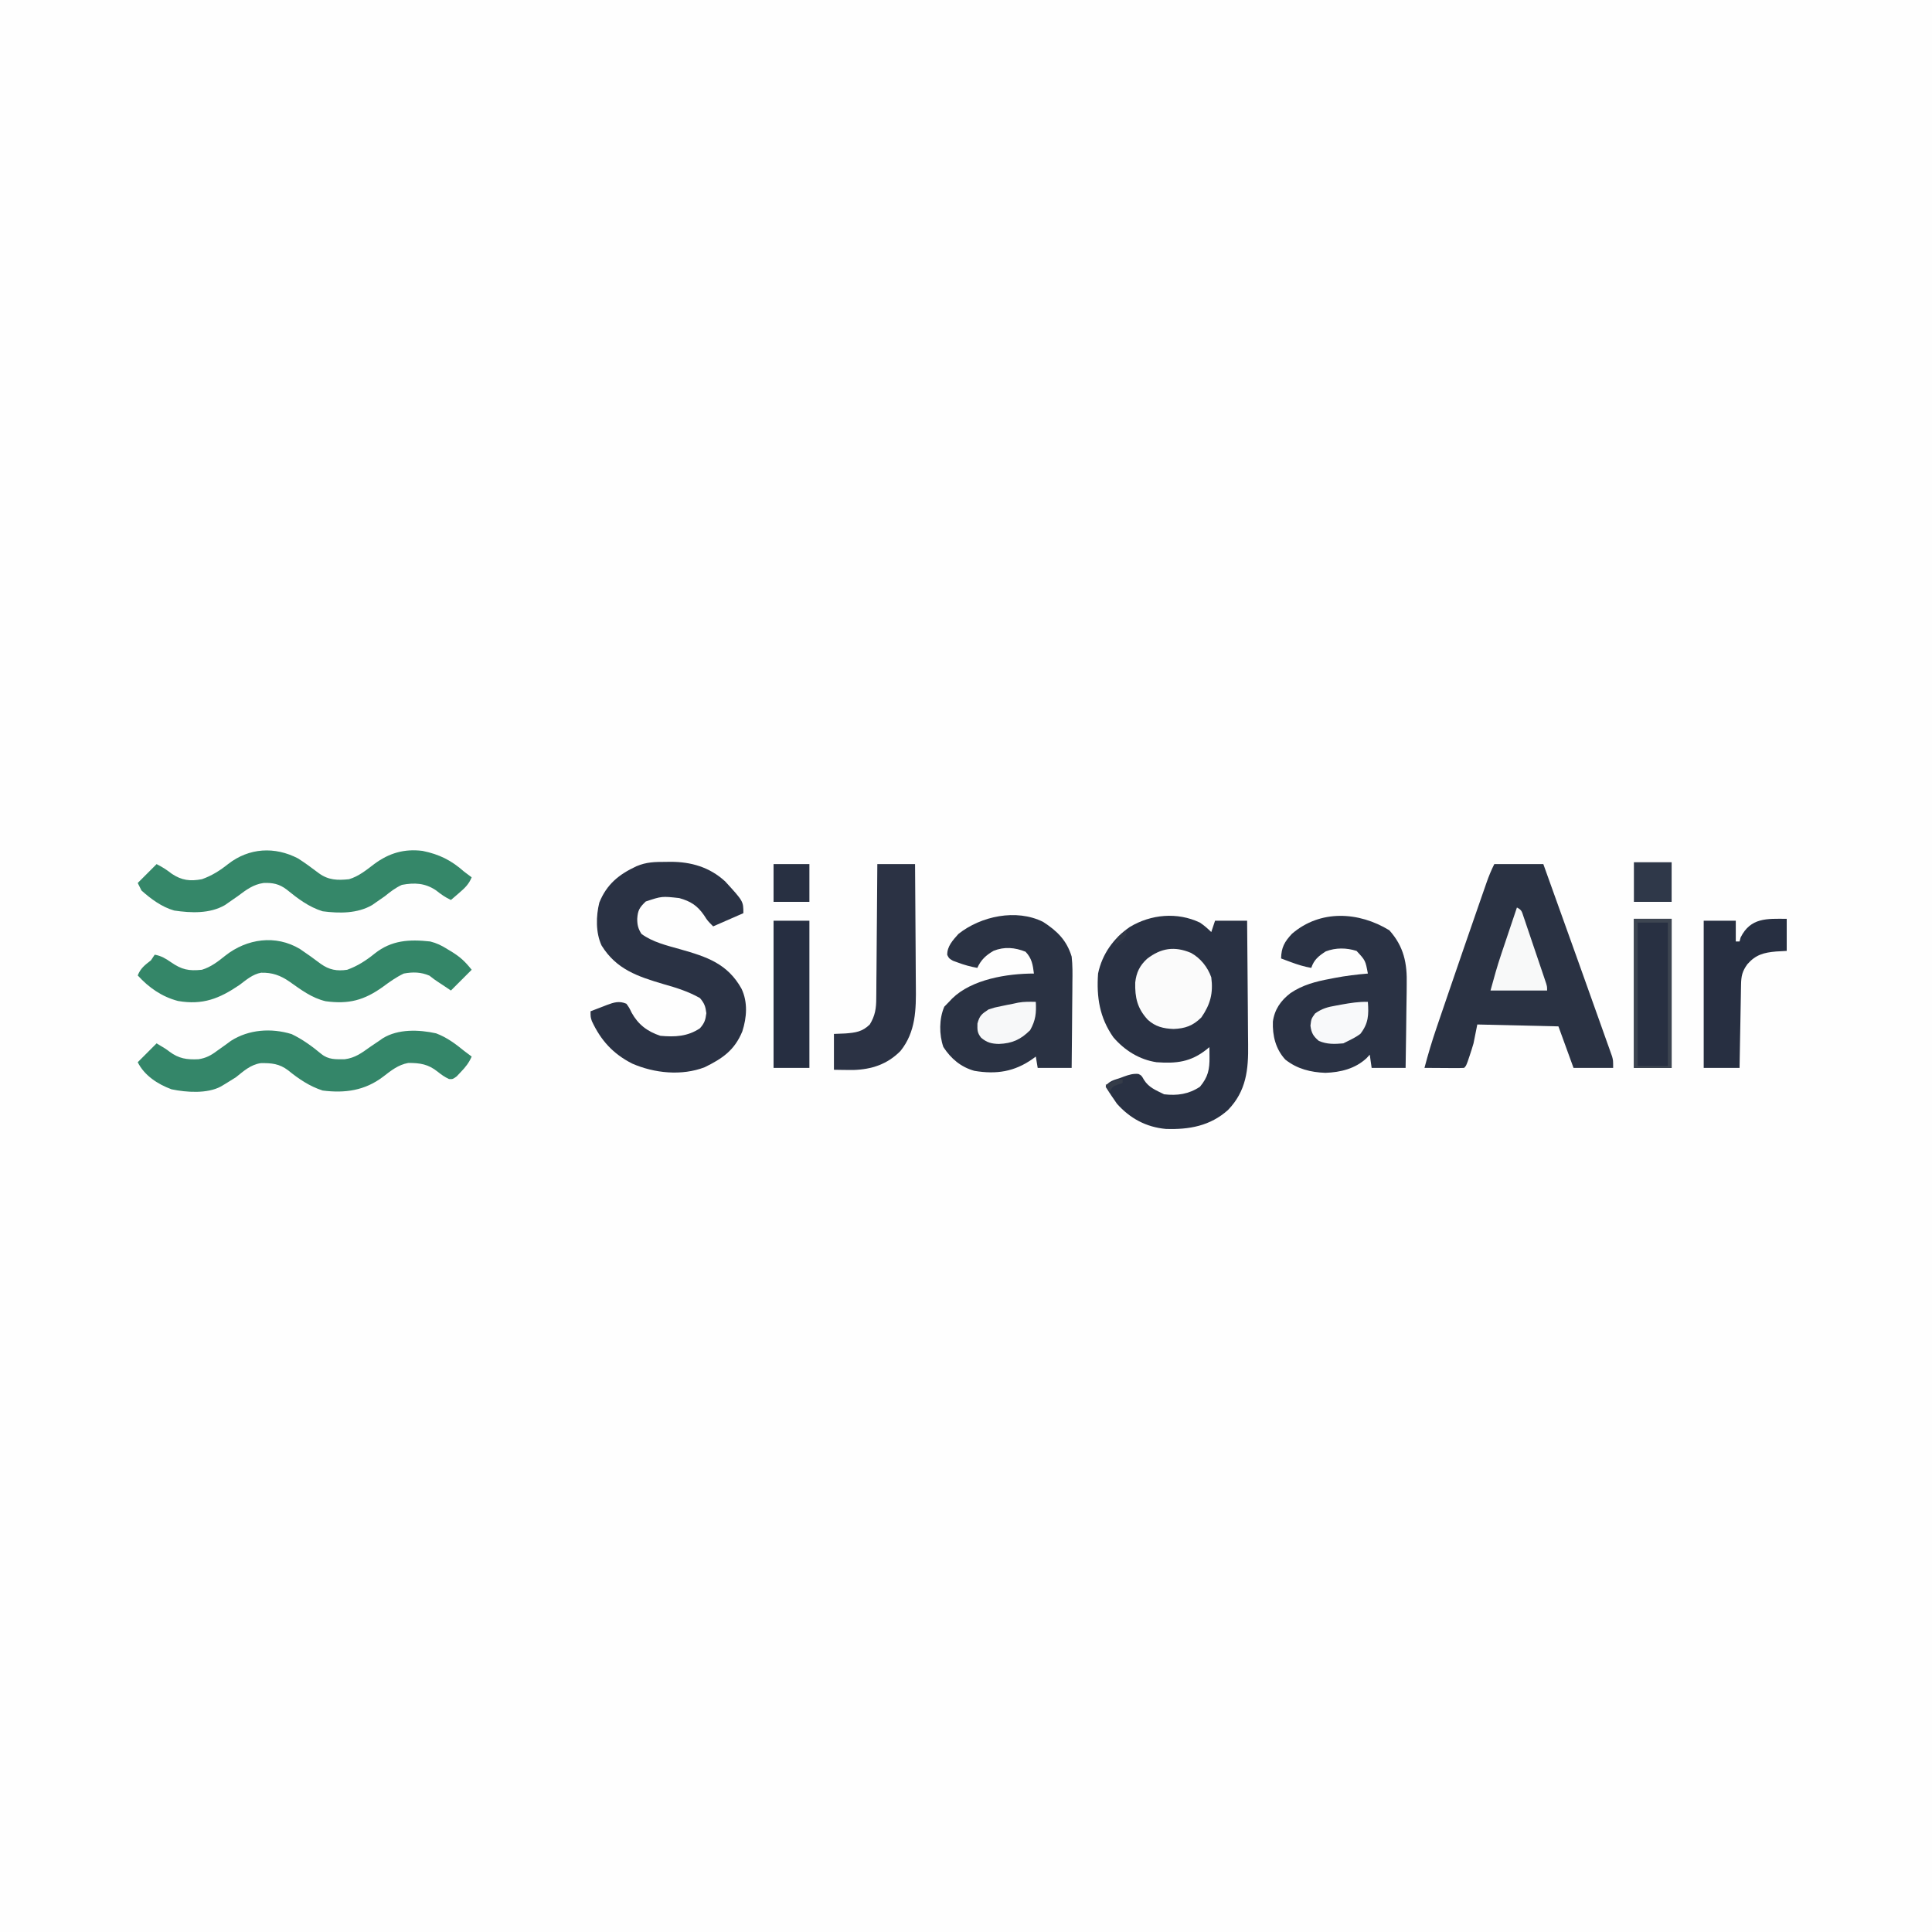
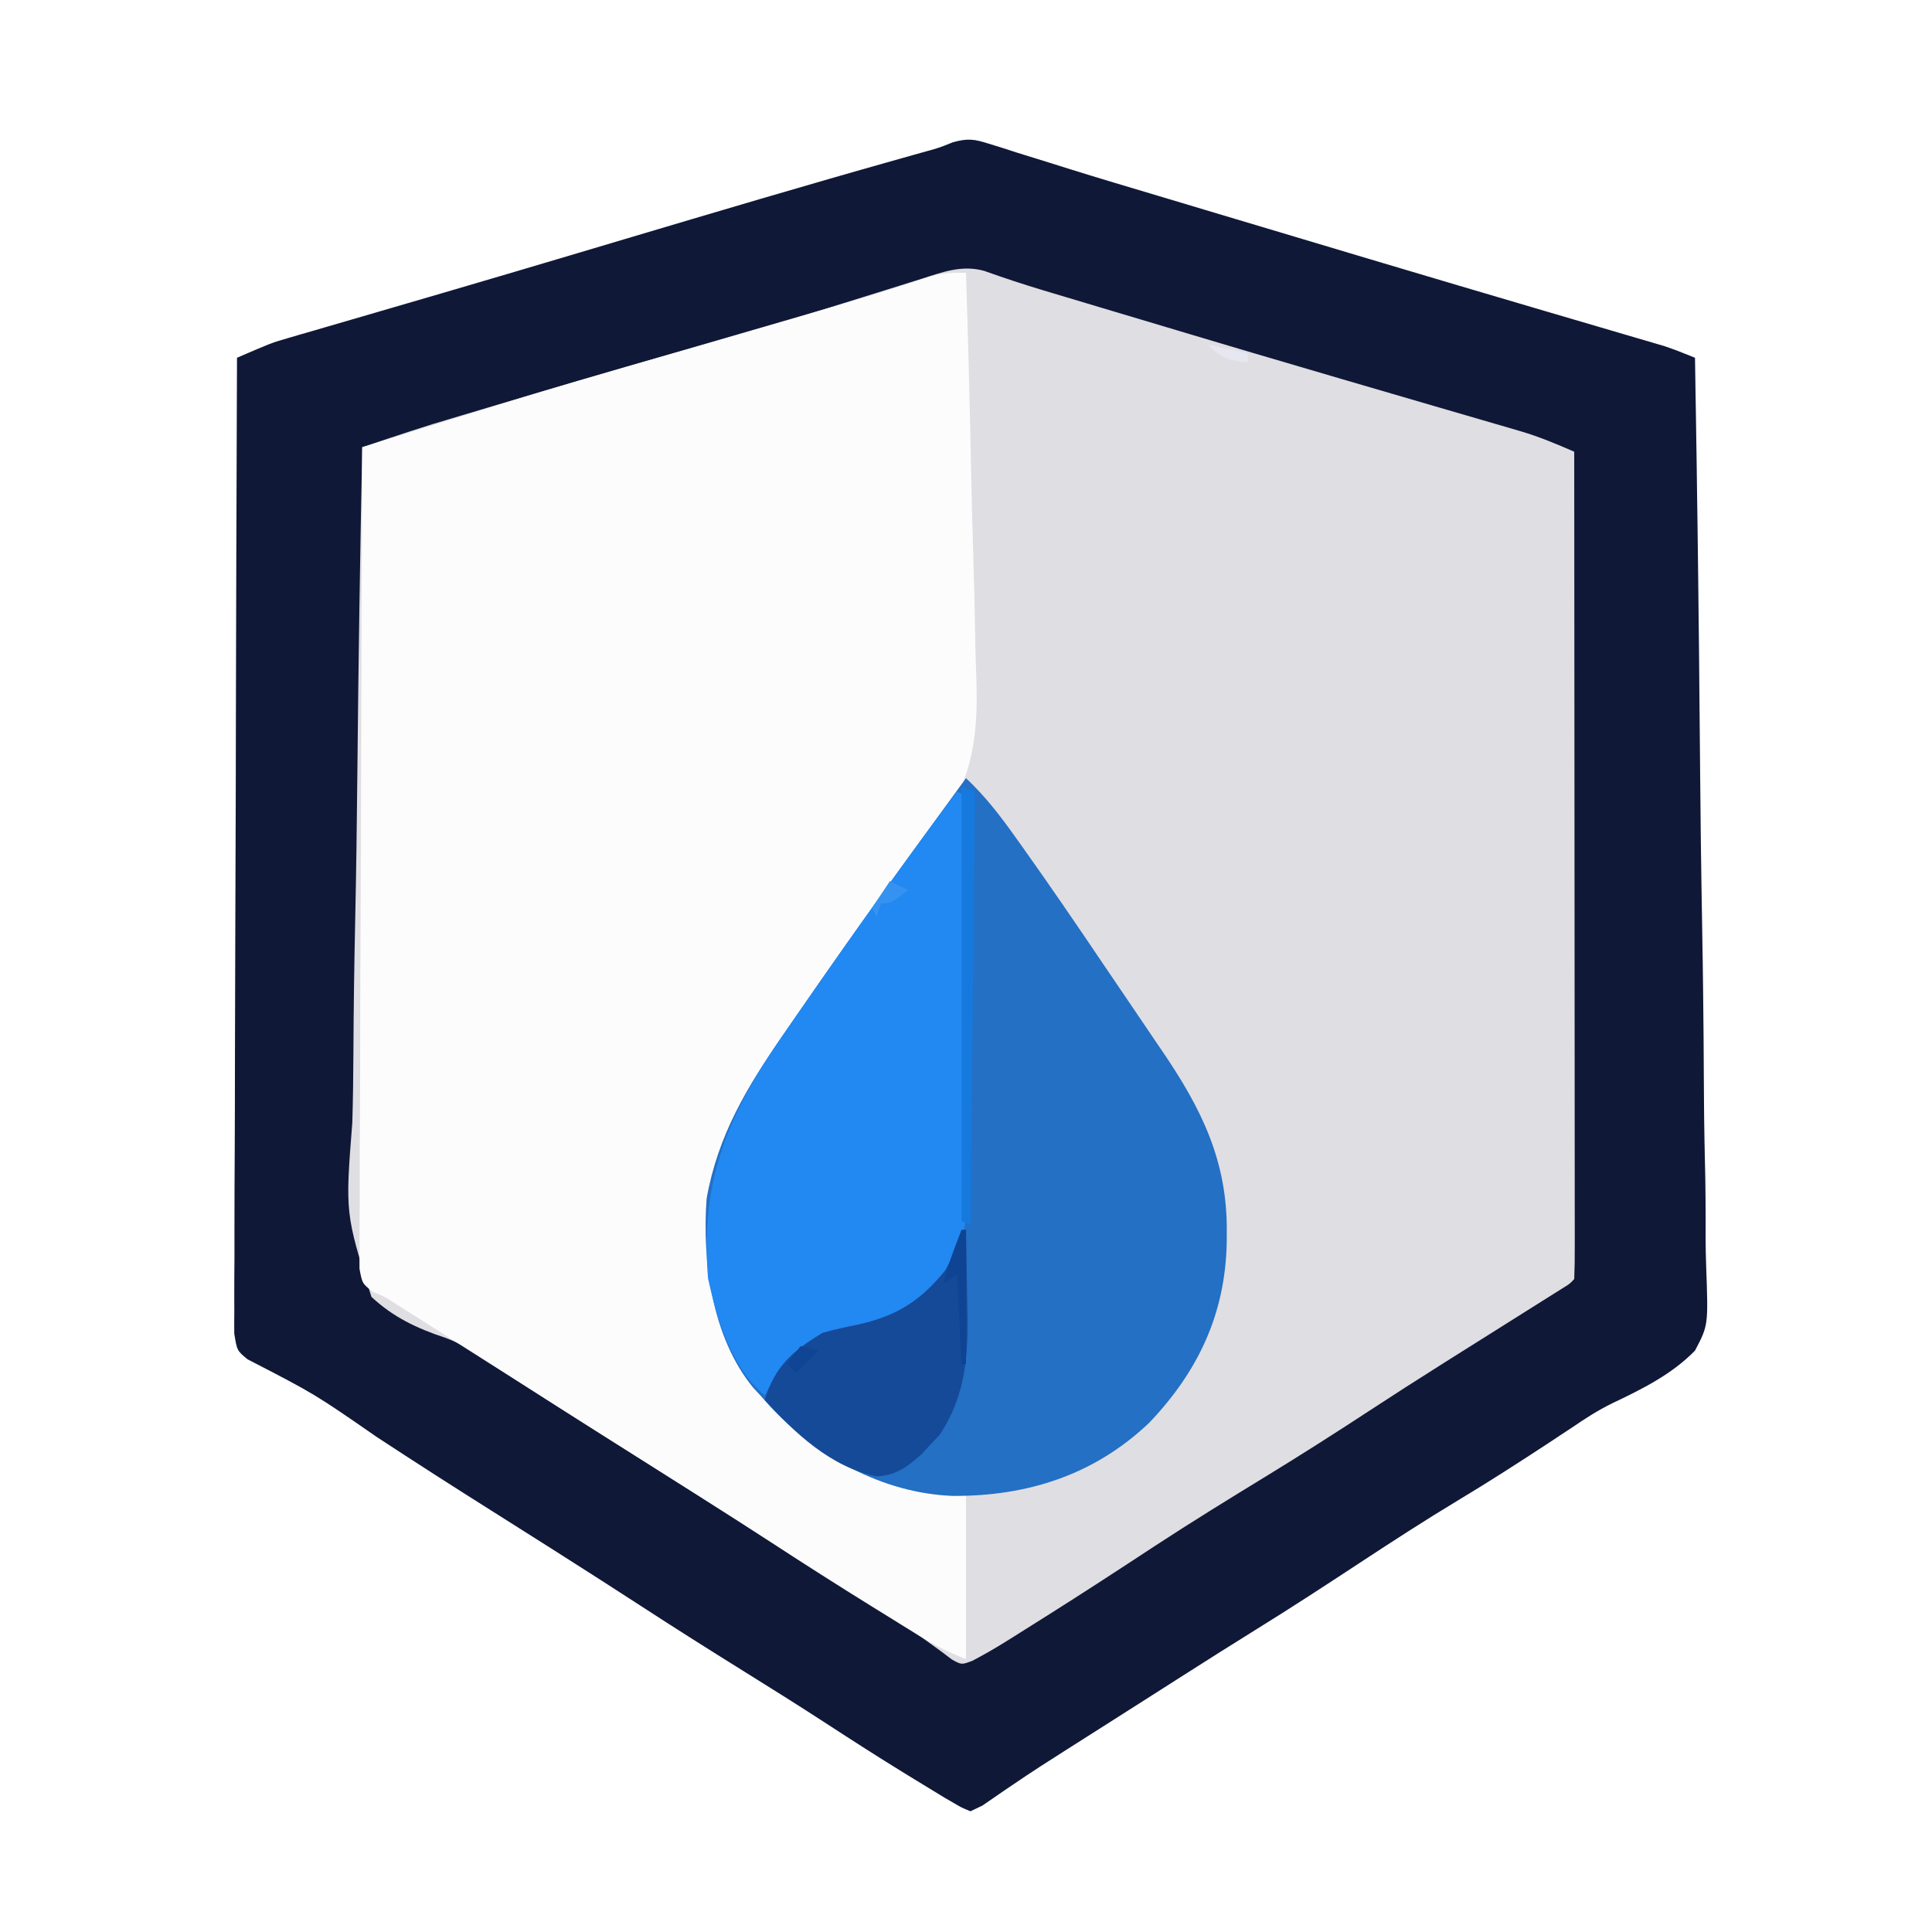
- <svg xmlns="http://www.w3.org/2000/svg" version="1.1" width="1024" height="1024">
-   <path d="M0 0 C337.92 0 675.84 0 1024 0 C1024 337.92 1024 675.84 1024 1024 C686.08 1024 348.16 1024 0 1024 C0 686.08 0 348.16 0 0 Z " fill="#FEFEFE" transform="translate(0,0)" />
-   <path d="M0 0 C2.257 1.526 4.037 3.088 6 5 C6.66 3.02 7.32 1.04 8 -1 C13.61 -1 19.22 -1 25 -1 C25.113 9.484 25.205 19.968 25.259 30.453 C25.285 35.322 25.32 40.191 25.377 45.061 C25.432 49.768 25.461 54.475 25.474 59.183 C25.484 60.97 25.501 62.758 25.529 64.545 C25.723 77.849 24.605 89.231 14.871 99.32 C5.448 107.78 -5.732 109.783 -18.117 109.355 C-28.5 108.405 -37.088 103.776 -44 96 C-46.088 93.054 -48.067 90.049 -50 87 C-48.429 83.859 -45.332 83.422 -42.188 82.312 C-41.558 82.075 -40.928 81.837 -40.279 81.592 C-37.628 80.643 -35.461 79.959 -32.633 80.211 C-31 81 -31 81 -29.688 83.312 C-27.068 87.484 -23.354 88.823 -19 91 C-12 91.807 -5.931 90.946 0 87 C4.303 81.836 5.141 77.811 5.062 71.25 C5.053 70.265 5.044 69.28 5.035 68.266 C5.024 67.518 5.012 66.77 5 66 C4.504 66.41 4.007 66.82 3.496 67.242 C-4.882 73.887 -12.468 74.768 -23 74 C-32.087 72.66 -39.967 67.705 -45.922 60.758 C-53.223 50.313 -54.877 39.496 -54 27 C-51.855 16.703 -45.786 8.208 -37.141 2.285 C-25.972 -4.42 -12.009 -5.725 0 0 Z " fill="#293143" transform="translate(636,489)" />
-   <path d="M0 0 C8.58 0 17.16 0 26 0 C31.895 16.398 37.778 32.8 43.644 49.208 C44.542 51.72 45.441 54.233 46.34 56.745 C48.898 63.892 51.448 71.04 53.989 78.192 C54.787 80.437 55.587 82.68 56.39 84.923 C57.51 88.052 58.621 91.184 59.73 94.316 C60.064 95.243 60.397 96.17 60.741 97.125 C61.041 97.976 61.34 98.828 61.649 99.705 C61.912 100.443 62.174 101.18 62.445 101.939 C63 104 63 104 63 108 C56.07 108 49.14 108 42 108 C38.04 97.11 38.04 97.11 34 86 C19.81 85.67 5.62 85.34 -9 85 C-9.99 89.95 -9.99 89.95 -11 95 C-11.639 97.202 -12.319 99.393 -13.062 101.562 C-13.575 103.08 -13.575 103.08 -14.098 104.629 C-15 107 -15 107 -16 108 C-17.562 108.087 -19.127 108.107 -20.691 108.098 C-21.636 108.094 -22.58 108.091 -23.553 108.088 C-24.546 108.08 -25.539 108.071 -26.562 108.062 C-27.56 108.058 -28.557 108.053 -29.584 108.049 C-32.056 108.037 -34.528 108.02 -37 108 C-35.096 100.734 -32.952 93.604 -30.516 86.5 C-30.183 85.521 -29.85 84.542 -29.507 83.534 C-28.425 80.355 -27.338 77.177 -26.25 74 C-25.495 71.787 -24.739 69.574 -23.984 67.361 C-18.885 52.435 -13.742 37.523 -8.562 22.625 C-8.242 21.701 -7.922 20.777 -7.592 19.826 C-6.69 17.229 -5.785 14.634 -4.879 12.039 C-4.483 10.897 -4.483 10.897 -4.079 9.732 C-2.891 6.345 -1.61 3.22 0 0 Z " fill="#2A3243" transform="translate(792,458)" />
-   <path d="M0 0 C0.873 -0.012 1.747 -0.024 2.646 -0.037 C13.562 -0.062 23.443 2.798 31.652 10.336 C41.312 20.878 41.312 20.878 41.312 27.188 C36.032 29.497 30.753 31.808 25.312 34.188 C22.312 31.188 22.312 31.188 20.438 28.25 C16.854 23.086 13.304 20.861 7.312 19.188 C-1.906 18.165 -1.906 18.165 -10.438 21 C-13.665 24.138 -14.647 25.555 -14.938 30.125 C-14.962 33.338 -14.456 35.476 -12.688 38.188 C-6.705 42.573 0.803 44.326 7.838 46.312 C21.992 50.325 32.891 53.933 40.312 67.188 C43.736 74.345 43.145 82.474 40.75 89.875 C36.618 99.858 30.262 104.21 20.812 108.84 C8.645 113.525 -5.868 112.042 -17.637 106.898 C-27.785 101.72 -34.207 94.646 -39 84.375 C-39.688 82.188 -39.688 82.188 -39.688 79.188 C-37.463 78.318 -35.235 77.467 -33 76.625 C-32.061 76.255 -32.061 76.255 -31.104 75.877 C-27.294 74.461 -24.513 73.555 -20.688 75.188 C-19.203 77.262 -19.203 77.262 -17.938 79.875 C-14.42 86.253 -9.576 89.891 -2.688 92.188 C4.981 92.89 11.781 92.584 18.312 88.188 C20.733 85.401 21.232 83.828 21.688 80.188 C21.238 76.589 20.657 74.971 18.312 72.188 C12.129 68.686 5.876 66.736 -0.938 64.812 C-14.575 60.774 -25.98 57.034 -33.84 44.324 C-36.999 37.526 -36.819 28.707 -35.031 21.566 C-31.138 11.885 -24.643 6.64 -15.359 2.316 C-10.029 0.064 -5.704 0.004 0 0 Z " fill="#2A3244" transform="translate(352.6875,456.8125)" />
-   <path d="M0 0 C7.724 8.644 9.501 17.509 9.211 28.797 C9.202 30.067 9.194 31.338 9.185 32.647 C9.158 35.981 9.104 39.314 9.037 42.648 C8.975 46.067 8.948 49.487 8.918 52.906 C8.852 59.584 8.749 66.26 8.625 72.938 C2.685 72.938 -3.255 72.938 -9.375 72.938 C-9.87 69.472 -9.87 69.472 -10.375 65.938 C-10.925 66.541 -11.476 67.144 -12.043 67.766 C-18.062 73.371 -25.821 75.281 -33.875 75.562 C-41.704 75.273 -48.889 73.5 -55.121 68.551 C-60.285 62.958 -61.992 55.805 -61.719 48.391 C-60.814 41.937 -57.549 37.266 -52.434 33.342 C-46.048 28.985 -38.948 27.127 -31.438 25.75 C-30.608 25.586 -29.778 25.421 -28.924 25.252 C-23.099 24.134 -17.284 23.437 -11.375 22.938 C-12.674 15.986 -12.674 15.986 -17.375 10.938 C-22.83 9.23 -28.35 9.173 -33.688 11.188 C-37.504 13.673 -39.917 15.565 -41.375 19.938 C-45.157 19.281 -48.593 18.217 -52.188 16.875 C-53.163 16.513 -54.139 16.151 -55.145 15.777 C-55.881 15.5 -56.617 15.223 -57.375 14.938 C-57.254 9.136 -55.574 6.082 -51.613 1.867 C-36.574 -11.099 -16.182 -9.889 0 0 Z " fill="#2A3244" transform="translate(736.375,493.0625)" />
-   <path d="M0 0 C7.492 4.853 12.496 9.74 15.141 18.387 C15.663 22.991 15.608 27.543 15.531 32.172 C15.526 33.469 15.52 34.766 15.514 36.102 C15.499 39.52 15.46 42.937 15.415 46.355 C15.374 49.854 15.356 53.354 15.336 56.854 C15.293 63.698 15.223 70.542 15.141 77.387 C9.201 77.387 3.261 77.387 -2.859 77.387 C-3.189 75.407 -3.519 73.427 -3.859 71.387 C-4.416 71.797 -4.973 72.207 -5.547 72.629 C-15.176 79.428 -24.753 80.918 -36.414 78.957 C-43.597 76.944 -48.817 72.514 -52.859 66.324 C-55.157 59.718 -55.133 51.305 -52.359 44.949 C-51.122 43.681 -51.122 43.681 -49.859 42.387 C-49.038 41.515 -49.038 41.515 -48.199 40.625 C-37.779 30.418 -19.065 27.387 -4.859 27.387 C-5.442 22.684 -5.963 19.329 -9.297 15.824 C-14.922 13.554 -20.513 13.048 -26.242 15.34 C-30.275 17.691 -32.878 20.053 -34.859 24.387 C-38.426 23.752 -41.718 22.849 -45.109 21.574 C-45.981 21.258 -46.852 20.943 -47.75 20.617 C-49.859 19.387 -49.859 19.387 -50.797 17.52 C-50.93 12.979 -47.754 9.625 -44.859 6.387 C-32.988 -3.046 -14.207 -7.078 0 0 Z " fill="#2A3243" transform="translate(552.8594,488.6133)" />
-   <path d="M0 0 C3.806 2.444 7.427 5.126 11.031 7.855 C16.136 11.543 20.894 11.631 27 11 C32.156 9.455 36.146 6.158 40.375 2.938 C48.199 -2.858 56.276 -5.237 66 -4 C74.93 -2.17 81.219 0.999 88 7 C89.325 8.011 90.656 9.015 92 10 C90.497 13.668 88.363 15.689 85.375 18.25 C84.149 19.31 84.149 19.31 82.898 20.391 C82.272 20.922 81.645 21.453 81 22 C77.986 20.617 75.65 18.931 73.062 16.875 C67.294 13.017 61.734 12.744 55 14 C51.59 15.557 48.896 17.643 46 20 C44.451 21.102 42.888 22.186 41.312 23.25 C40.628 23.73 39.944 24.209 39.238 24.703 C31.379 29.257 21.811 29.145 13 28 C5.603 25.698 -0.106 21.303 -6.055 16.484 C-9.982 13.487 -13.486 12.8 -18.312 13 C-23.861 13.79 -27.602 16.711 -32 20 C-33.554 21.095 -35.117 22.179 -36.688 23.25 C-37.372 23.73 -38.056 24.209 -38.762 24.703 C-46.772 29.345 -56.718 28.933 -65.656 27.605 C-72.213 25.764 -77.968 21.481 -83 17 C-83.66 15.68 -84.32 14.36 -85 13 C-81.7 9.7 -78.4 6.4 -75 3 C-71.837 4.582 -69.672 6.009 -66.938 8.125 C-61.655 11.649 -57.202 12.165 -51 11 C-45.742 9.156 -41.395 6.398 -37.062 2.938 C-25.945 -5.702 -12.333 -6.417 0 0 Z " fill="#358769" transform="translate(158,455)" />
-   <path d="M0 0 C5.739 2.763 10.775 6.421 15.668 10.48 C19.538 13.63 23.338 13.349 28.18 13.309 C33.513 12.631 37.134 9.997 41.41 6.898 C43.01 5.809 44.615 4.726 46.223 3.648 C46.91 3.169 47.597 2.689 48.305 2.195 C56.419 -2.803 67.409 -2.423 76.531 -0.414 C82.188 1.704 86.769 5.098 91.41 8.898 C92.74 9.904 94.072 10.905 95.41 11.898 C93.944 15.247 92.074 17.591 89.535 20.211 C88.518 21.288 88.518 21.288 87.48 22.387 C85.41 23.898 85.41 23.898 83.406 23.816 C81.106 22.758 79.323 21.482 77.348 19.898 C72.396 15.945 68.077 15.266 61.809 15.281 C56.399 16.264 52.652 19.367 48.398 22.633 C38.766 29.936 28.215 31.411 16.41 29.898 C9.531 27.682 3.699 23.739 -1.871 19.195 C-6.553 15.663 -10.65 15.295 -16.434 15.387 C-21.902 16.273 -25.356 19.533 -29.59 22.898 C-31.383 24.054 -33.195 25.181 -35.027 26.273 C-35.83 26.756 -36.634 27.238 -37.461 27.734 C-44.657 31.669 -55.77 30.909 -63.684 29.25 C-71.032 26.529 -78.057 21.963 -81.59 14.898 C-78.29 11.598 -74.99 8.298 -71.59 4.898 C-66.59 7.898 -66.59 7.898 -64.773 9.285 C-59.789 12.999 -55.567 13.606 -49.406 13.312 C-45.471 12.734 -42.696 11.252 -39.59 8.898 C-37.926 7.706 -36.259 6.519 -34.59 5.336 C-33.806 4.757 -33.022 4.178 -32.215 3.582 C-22.7 -2.521 -10.767 -3.304 0 0 Z " fill="#348669" transform="translate(154.5898,548.1016)" />
-   <path d="M0 0 C3.751 2.505 7.39 5.148 10.996 7.855 C15.488 11.062 19.584 11.799 25 11 C30.516 9.022 35.095 6.048 39.625 2.375 C48.513 -4.683 57.917 -5.216 69 -4 C72.41 -3.153 75.05 -1.884 78 0 C78.79 0.471 79.58 0.941 80.395 1.426 C85.041 4.331 87.437 6.547 91 11 C87.37 14.63 83.74 18.26 80 22 C78.618 21.072 77.236 20.144 75.812 19.188 C74.565 18.37 74.565 18.37 73.293 17.535 C71 16 71 16 68.625 14.125 C64.082 12.178 59.836 12.109 55 13 C51.006 14.909 47.549 17.369 44 20 C34.054 27.141 25.926 29.342 13.602 27.676 C6.249 25.954 0.489 21.562 -5.582 17.277 C-10.425 13.938 -14.725 12.413 -20.617 12.559 C-25.148 13.398 -28.385 16.288 -32 19 C-42.706 26.304 -51.559 29.811 -64.68 27.535 C-73.228 25.285 -80.091 20.48 -86 14 C-84.498 10.176 -82.199 8.479 -79 6 C-78.34 5.01 -77.68 4.02 -77 3 C-73.542 3.632 -71.246 5.003 -68.375 7 C-62.672 10.941 -58.968 11.718 -52 11 C-47.16 9.52 -43.463 6.638 -39.562 3.5 C-28.175 -5.475 -12.905 -7.751 0 0 Z " fill="#348668" transform="translate(159,503)" />
-   <path d="M0 0 C6.6 0 13.2 0 20 0 C20.091 10.337 20.164 20.673 20.207 31.01 C20.228 35.811 20.256 40.611 20.302 45.412 C20.346 50.055 20.369 54.697 20.38 59.34 C20.387 61.101 20.401 62.863 20.423 64.625 C20.57 77.016 20.418 88.955 12.25 99.062 C5.294 106.083 -2.92 108.807 -12.684 109.117 C-16.123 109.124 -19.562 109.067 -23 109 C-23 102.73 -23 96.46 -23 90 C-19.968 89.876 -19.968 89.876 -16.875 89.75 C-11.523 89.325 -7.979 88.875 -4 85 C-1.154 80.351 -0.557 76.407 -0.568 71.067 C-0.557 70.295 -0.547 69.524 -0.537 68.729 C-0.507 66.197 -0.497 63.665 -0.488 61.133 C-0.471 59.37 -0.453 57.608 -0.434 55.845 C-0.386 51.219 -0.357 46.593 -0.33 41.967 C-0.301 37.241 -0.254 32.515 -0.209 27.789 C-0.123 18.526 -0.057 9.263 0 0 Z " fill="#2B3244" transform="translate(465,458)" />
-   <path d="M0 0 C0 5.61 0 11.22 0 17 C-2.784 17.155 -2.784 17.155 -5.625 17.312 C-12.122 17.877 -16.43 19.011 -20.812 24 C-23.565 27.774 -24.124 30.295 -24.205 34.839 C-24.225 35.819 -24.245 36.8 -24.266 37.811 C-24.291 39.395 -24.291 39.395 -24.316 41.012 C-24.337 42.095 -24.358 43.178 -24.379 44.295 C-24.445 47.759 -24.504 51.223 -24.562 54.688 C-24.606 57.035 -24.649 59.382 -24.693 61.729 C-24.8 67.486 -24.902 73.243 -25 79 C-31.27 79 -37.54 79 -44 79 C-44 53.26 -44 27.52 -44 1 C-38.39 1 -32.78 1 -27 1 C-27 4.63 -27 8.26 -27 12 C-26.34 12 -25.68 12 -25 12 C-24.814 11.299 -24.629 10.598 -24.438 9.875 C-19.153 -0.695 -10.548 -0.096 0 0 Z " fill="#272F41" transform="translate(947,487)" />
-   <path d="M0 0 C6.6 0 13.2 0 20 0 C20 26.07 20 52.14 20 79 C13.4 79 6.8 79 0 79 C0 52.93 0 26.86 0 0 Z " fill="#283042" transform="translate(866,487)" />
-   <path d="M0 0 C6.27 0 12.54 0 19 0 C19 25.74 19 51.48 19 78 C12.73 78 6.46 78 0 78 C0 52.26 0 26.52 0 0 Z " fill="#262E41" transform="translate(410,488)" />
-   <path d="M0 0 C5.048 2.703 8.94 7.587 10.816 12.973 C11.922 21.299 10.357 27.303 5.566 34.223 C1.148 38.641 -3.028 40.123 -9.184 40.348 C-14.537 40.145 -18.808 39.146 -22.875 35.426 C-28.375 29.436 -29.685 23.754 -29.488 15.719 C-28.905 10.461 -27.139 6.774 -23.242 3.184 C-15.861 -2.552 -8.671 -3.648 0 0 Z " fill="#FBFBFB" transform="translate(631.1836,505.0273)" />
-   <path d="M0 0 C2.585 1.293 2.599 2.153 3.512 4.845 C3.932 6.067 3.932 6.067 4.361 7.313 C4.657 8.198 4.953 9.084 5.258 9.996 C5.566 10.9 5.874 11.804 6.191 12.735 C6.842 14.65 7.489 16.566 8.132 18.483 C9.121 21.424 10.12 24.362 11.121 27.299 C11.751 29.156 12.38 31.013 13.008 32.871 C13.308 33.754 13.608 34.638 13.917 35.548 C14.191 36.365 14.464 37.183 14.747 38.025 C14.989 38.746 15.232 39.467 15.482 40.21 C16 42 16 42 16 44 C6.1 44 -3.8 44 -14 44 C-12.222 37.479 -10.461 31.088 -8.301 24.707 C-8.061 23.99 -7.821 23.273 -7.574 22.535 C-6.823 20.293 -6.068 18.053 -5.312 15.812 C-4.796 14.273 -4.28 12.733 -3.764 11.193 C-2.512 7.461 -1.257 3.73 0 0 Z " fill="#F8F9F9" transform="translate(804,481)" />
-   <path d="M0 0 C0.307 5.841 -0.038 9.767 -3 15 C-8.024 20.024 -12.541 22.033 -19.562 22.312 C-23.472 22.214 -25.941 21.596 -29 19 C-31.086 16.345 -30.999 14.932 -30.938 11.5 C-29.791 7.219 -28.64 6.412 -25 4 C-21.844 2.988 -21.844 2.988 -18.5 2.312 C-17.397 2.082 -16.293 1.851 -15.156 1.613 C-14.115 1.411 -13.073 1.209 -12 1 C-11.12 0.809 -10.239 0.618 -9.332 0.422 C-6.206 -0.144 -3.168 -0.062 0 0 Z " fill="#F7F8F9" transform="translate(549,531)" />
-   <path d="M0 0 C0.501 6.915 0.342 11.434 -4 17 C-6.272 18.659 -8.441 19.768 -11 21 C-11.66 21.33 -12.32 21.66 -13 22 C-17.621 22.425 -21.713 22.563 -26 20.688 C-28.972 18.18 -29.936 16.494 -30.438 12.625 C-30 9 -30 9 -28 6.188 C-24.427 3.582 -21.267 2.721 -17 2 C-16.007 1.816 -15.015 1.631 -13.992 1.441 C-9.274 0.601 -4.804 -0.123 0 0 Z " fill="#F8F9FA" transform="translate(725,531)" />
-   <path d="M0 0 C6.6 0 13.2 0 20 0 C20 6.93 20 13.86 20 21 C13.4 21 6.8 21 0 21 C0 14.07 0 7.14 0 0 Z " fill="#2F3849" transform="translate(866,457)" />
-   <path d="M0 0 C6.27 0 12.54 0 19 0 C19 6.6 19 13.2 19 20 C12.73 20 6.46 20 0 20 C0 13.4 0 6.8 0 0 Z " fill="#283042" transform="translate(410,458)" />
-   <path d="M0 0 C6.6 0 13.2 0 20 0 C20 26.07 20 52.14 20 79 C13.4 79 6.8 79 0 79 C0 52.93 0 26.86 0 0 Z M2 2 C2 27.08 2 52.16 2 78 C7.28 78 12.56 78 18 78 C18 52.92 18 27.84 18 2 C12.72 2 7.44 2 2 2 Z " fill="#3D4551" transform="translate(866,487)" />
-   <path d="M0 0 C0 0.66 0 1.32 0 2 C-0.784 2.268 -1.567 2.536 -2.375 2.812 C-5.281 3.848 -5.281 3.848 -7 7 C-7.66 5.68 -8.32 4.36 -9 3 C-2.25 0 -2.25 0 0 0 Z " fill="#353C49" transform="translate(595,572)" />
-   <path d="M0 0 C0 3 0 3 -1.312 4.387 C-2.875 5.591 -4.438 6.796 -6 8 C-5.651 4.745 -4.979 3.981 -2.438 1.75 C-1.633 1.173 -0.829 0.595 0 0 Z " fill="#313846" transform="translate(597,493)" />
+ <svg xmlns="http://www.w3.org/2000/svg" version="1.1" width="432" height="432">
+   <path d="M0 0 C1.486 0.458 1.486 0.458 3.003 0.924 C4.087 1.277 5.172 1.629 6.289 1.992 C8.739 2.753 11.19 3.514 13.641 4.273 C14.985 4.696 16.329 5.12 17.673 5.543 C24.485 7.68 31.331 9.705 38.171 11.747 C41.571 12.763 44.969 13.784 48.367 14.805 C60.628 18.487 72.895 22.149 85.164 25.805 C86.135 26.094 87.106 26.383 88.106 26.682 C99.232 29.997 110.362 33.298 121.5 36.574 C123.028 37.024 123.028 37.024 124.586 37.483 C129.463 38.919 134.341 40.352 139.22 41.781 C140.964 42.294 142.709 42.807 144.453 43.32 C145.24 43.55 146.028 43.779 146.839 44.016 C147.57 44.231 148.3 44.447 149.053 44.669 C149.682 44.853 150.311 45.037 150.959 45.227 C153.323 46.001 155.608 46.936 157.914 47.867 C158.405 76.587 158.775 105.306 159.002 134.029 C159.11 147.367 159.258 160.702 159.498 174.038 C159.708 185.665 159.843 197.29 159.89 208.919 C159.917 215.075 159.981 221.225 160.134 227.379 C160.278 233.18 160.321 238.973 160.289 244.776 C160.295 246.898 160.337 249.02 160.417 251.14 C160.891 264.209 160.891 264.209 157.914 269.867 C152.69 275.216 146.049 278.484 139.366 281.664 C136.2 283.218 133.376 285.045 130.465 287.031 C129.588 287.609 128.711 288.187 127.807 288.783 C126.956 289.347 126.104 289.911 125.227 290.492 C118.584 294.859 111.913 299.144 105.102 303.242 C97.545 307.792 90.158 312.585 82.789 317.43 C75.178 322.433 67.557 327.404 59.814 332.2 C54.279 335.63 48.781 339.118 43.289 342.617 C41.901 343.502 41.901 343.502 40.485 344.404 C38.589 345.613 36.692 346.822 34.796 348.031 C31.902 349.875 29.006 351.717 26.109 353.559 C25.163 354.161 24.216 354.763 23.24 355.384 C21.376 356.569 19.51 357.752 17.643 358.933 C13.578 361.508 9.536 364.102 5.562 366.816 C4.916 367.252 4.27 367.688 3.604 368.137 C1.925 369.275 0.259 370.43 -1.406 371.586 C-2.291 372.009 -3.175 372.432 -4.086 372.867 C-6.02 372.086 -6.02 372.086 -8.086 370.867 C-8.692 370.517 -9.298 370.166 -9.923 369.805 C-12.041 368.516 -14.159 367.226 -16.273 365.93 C-17.074 365.44 -17.875 364.949 -18.701 364.444 C-24.615 360.809 -30.453 357.07 -36.266 353.276 C-42.489 349.225 -48.782 345.291 -55.086 341.367 C-62.674 336.641 -70.227 331.873 -77.719 326.998 C-83.445 323.274 -89.198 319.595 -94.961 315.93 C-95.896 315.335 -96.832 314.74 -97.796 314.126 C-102.159 311.354 -106.526 308.587 -110.902 305.836 C-119.602 300.365 -128.243 294.817 -136.836 289.18 C-150.762 279.534 -150.762 279.534 -165.733 271.808 C-168.086 269.867 -168.086 269.867 -168.701 266.031 C-168.722 264.38 -168.715 262.729 -168.687 261.078 C-168.691 260.169 -168.696 259.26 -168.7 258.324 C-168.708 255.264 -168.681 252.207 -168.654 249.148 C-168.652 246.96 -168.653 244.772 -168.656 242.585 C-168.657 236.635 -168.628 230.685 -168.593 224.735 C-168.562 218.521 -168.559 212.307 -168.553 206.093 C-168.539 195.659 -168.508 185.226 -168.463 174.792 C-168.417 164.045 -168.382 153.298 -168.361 142.551 C-168.359 141.889 -168.358 141.226 -168.357 140.544 C-168.35 137.221 -168.344 133.899 -168.338 130.576 C-168.285 103.006 -168.197 75.437 -168.086 47.867 C-160.422 44.554 -160.422 44.554 -156.625 43.451 C-155.809 43.212 -154.992 42.972 -154.151 42.725 C-153.275 42.473 -152.399 42.221 -151.496 41.961 C-150.074 41.545 -150.074 41.545 -148.624 41.122 C-146.557 40.518 -144.489 39.916 -142.42 39.316 C-136.714 37.661 -131.012 35.992 -125.309 34.324 C-124.093 33.969 -122.877 33.614 -121.624 33.248 C-112.311 30.526 -103.007 27.773 -93.707 25.004 C-93.021 24.8 -92.335 24.596 -91.629 24.385 C-88.163 23.353 -84.697 22.321 -81.232 21.289 C-61.118 15.299 -41.002 9.323 -20.801 3.632 C-19.572 3.285 -18.344 2.939 -17.078 2.582 C-16.051 2.294 -15.023 2.007 -13.964 1.711 C-11.028 0.893 -11.028 0.893 -8.029 -0.311 C-4.701 -1.24 -3.254 -1.037 0 0 Z " fill="#DFDEE2" transform="translate(221.0859,32.13281)" />
+   <path d="M0 0 C1.486 0.458 1.486 0.458 3.003 0.924 C4.087 1.277 5.172 1.629 6.289 1.992 C8.739 2.753 11.19 3.514 13.641 4.273 C14.985 4.696 16.329 5.12 17.673 5.543 C24.485 7.68 31.331 9.705 38.171 11.747 C41.571 12.763 44.969 13.784 48.367 14.805 C60.628 18.487 72.895 22.149 85.164 25.805 C86.135 26.094 87.106 26.383 88.106 26.682 C99.232 29.997 110.362 33.298 121.5 36.574 C123.028 37.024 123.028 37.024 124.586 37.483 C129.463 38.919 134.341 40.352 139.22 41.781 C140.964 42.294 142.709 42.807 144.453 43.32 C145.24 43.55 146.028 43.779 146.839 44.016 C147.57 44.231 148.3 44.447 149.053 44.669 C149.682 44.853 150.311 45.037 150.959 45.227 C153.323 46.001 155.608 46.936 157.914 47.867 C158.405 76.587 158.775 105.306 159.002 134.029 C159.11 147.367 159.258 160.702 159.498 174.038 C159.708 185.665 159.843 197.29 159.89 208.919 C159.917 215.075 159.981 221.225 160.134 227.379 C160.278 233.18 160.321 238.973 160.289 244.776 C160.295 246.898 160.337 249.02 160.417 251.14 C160.891 264.209 160.891 264.209 157.914 269.867 C152.69 275.216 146.049 278.484 139.366 281.664 C136.2 283.218 133.376 285.045 130.465 287.031 C129.588 287.609 128.711 288.187 127.807 288.783 C126.956 289.347 126.104 289.911 125.227 290.492 C118.584 294.859 111.913 299.144 105.102 303.242 C97.545 307.792 90.158 312.585 82.789 317.43 C75.178 322.433 67.557 327.404 59.814 332.2 C54.279 335.63 48.781 339.118 43.289 342.617 C41.901 343.502 41.901 343.502 40.485 344.404 C38.589 345.613 36.692 346.822 34.796 348.031 C31.902 349.875 29.006 351.717 26.109 353.559 C25.163 354.161 24.216 354.763 23.24 355.384 C21.376 356.569 19.51 357.752 17.643 358.933 C13.578 361.508 9.536 364.102 5.562 366.816 C4.916 367.252 4.27 367.688 3.604 368.137 C1.925 369.275 0.259 370.43 -1.406 371.586 C-2.291 372.009 -3.175 372.432 -4.086 372.867 C-6.02 372.086 -6.02 372.086 -8.086 370.867 C-8.692 370.517 -9.298 370.166 -9.923 369.805 C-12.041 368.516 -14.159 367.226 -16.273 365.93 C-17.074 365.44 -17.875 364.949 -18.701 364.444 C-24.615 360.809 -30.453 357.07 -36.266 353.276 C-42.489 349.225 -48.782 345.291 -55.086 341.367 C-62.674 336.641 -70.227 331.873 -77.719 326.998 C-83.445 323.274 -89.198 319.595 -94.961 315.93 C-95.896 315.335 -96.832 314.74 -97.796 314.126 C-102.159 311.354 -106.526 308.587 -110.902 305.836 C-119.602 300.365 -128.243 294.817 -136.836 289.18 C-150.762 279.534 -150.762 279.534 -165.733 271.808 C-168.086 269.867 -168.086 269.867 -168.701 266.031 C-168.722 264.38 -168.715 262.729 -168.687 261.078 C-168.691 260.169 -168.696 259.26 -168.7 258.324 C-168.708 255.264 -168.681 252.207 -168.654 249.148 C-168.652 246.96 -168.653 244.772 -168.656 242.585 C-168.657 236.635 -168.628 230.685 -168.593 224.735 C-168.562 218.521 -168.559 212.307 -168.553 206.093 C-168.539 195.659 -168.508 185.226 -168.463 174.792 C-168.417 164.045 -168.382 153.298 -168.361 142.551 C-168.359 141.889 -168.358 141.226 -168.357 140.544 C-168.35 137.221 -168.344 133.899 -168.338 130.576 C-168.285 103.006 -168.197 75.437 -168.086 47.867 C-160.422 44.554 -160.422 44.554 -156.625 43.451 C-155.809 43.212 -154.992 42.972 -154.151 42.725 C-153.275 42.473 -152.399 42.221 -151.496 41.961 C-150.074 41.545 -150.074 41.545 -148.624 41.122 C-146.557 40.518 -144.489 39.916 -142.42 39.316 C-136.714 37.661 -131.012 35.992 -125.309 34.324 C-124.093 33.969 -122.877 33.614 -121.624 33.248 C-112.311 30.526 -103.007 27.773 -93.707 25.004 C-93.021 24.8 -92.335 24.596 -91.629 24.385 C-88.163 23.353 -84.697 22.321 -81.232 21.289 C-61.118 15.299 -41.002 9.323 -20.801 3.632 C-19.572 3.285 -18.344 2.939 -17.078 2.582 C-16.051 2.294 -15.023 2.007 -13.964 1.711 C-11.028 0.893 -11.028 0.893 -8.029 -0.311 C-4.701 -1.24 -3.254 -1.037 0 0 Z M-15.023 30.211 C-15.808 30.456 -16.592 30.7 -17.4 30.952 C-19.085 31.479 -20.77 32.008 -22.455 32.538 C-26.892 33.936 -31.334 35.314 -35.777 36.691 C-36.664 36.966 -37.55 37.242 -38.463 37.525 C-45.956 39.843 -53.476 42.047 -61.023 44.18 C-62.146 44.497 -63.268 44.814 -64.424 45.141 C-66.603 45.756 -68.782 46.37 -70.961 46.983 C-84.632 50.85 -98.252 54.898 -111.863 58.965 C-113.77 59.535 -115.678 60.103 -117.585 60.672 C-118.777 61.029 -119.968 61.386 -121.195 61.754 C-122.237 62.065 -123.278 62.377 -124.351 62.698 C-127.687 63.742 -131.003 64.832 -134.319 65.94 C-135.399 66.301 -136.479 66.662 -137.592 67.033 C-138.415 67.308 -139.238 67.584 -140.086 67.867 C-140.577 92.023 -140.947 116.179 -141.174 140.339 C-141.282 151.558 -141.429 162.774 -141.67 173.991 C-141.88 183.773 -142.015 193.552 -142.062 203.335 C-142.089 208.513 -142.153 213.685 -142.306 218.861 C-143.902 239.15 -143.902 239.15 -138.035 257.841 C-133.183 262.389 -127.837 264.902 -121.576 266.977 C-118.045 268.239 -115.309 270.084 -112.234 272.215 C-111.272 272.833 -110.309 273.452 -109.317 274.089 C-108.374 274.696 -107.432 275.304 -106.461 275.93 C-104.341 277.291 -102.222 278.651 -100.102 280.012 C-99.084 280.665 -98.066 281.318 -97.018 281.991 C-90.483 286.173 -83.916 290.306 -77.351 294.44 C-65.651 301.81 -53.968 309.207 -42.307 316.638 C-37.805 319.505 -33.3 322.366 -28.785 325.211 C-27.94 325.743 -27.095 326.276 -26.225 326.824 C-24.655 327.812 -23.085 328.799 -21.514 329.785 C-20.799 330.235 -20.084 330.685 -19.348 331.148 C-18.651 331.583 -17.954 332.017 -17.236 332.465 C-15.699 333.467 -14.197 334.523 -12.721 335.613 C-11.941 336.182 -11.16 336.75 -10.355 337.336 C-9.657 337.866 -8.958 338.397 -8.238 338.943 C-6.073 340.135 -6.073 340.135 -3.627 339.21 C-1.071 337.86 1.395 336.454 3.844 334.918 C5.266 334.029 5.266 334.029 6.716 333.121 C8.237 332.16 8.237 332.16 9.789 331.18 C10.853 330.511 11.918 329.843 13.014 329.154 C21.11 324.052 29.122 318.827 37.118 313.57 C45.45 308.117 53.921 302.907 62.418 297.716 C69.954 293.101 77.396 288.364 84.788 283.521 C90.319 279.898 95.882 276.33 101.477 272.805 C102.244 272.321 103.011 271.838 103.802 271.34 C106.172 269.848 108.543 268.357 110.914 266.867 C114.457 264.64 117.998 262.41 121.539 260.18 C122.363 259.662 123.188 259.144 124.037 258.611 C124.793 258.135 125.549 257.659 126.328 257.168 C126.998 256.747 127.668 256.326 128.358 255.892 C129.891 254.957 129.891 254.957 130.914 253.867 C131.012 251.477 131.044 249.115 131.034 246.724 C131.035 245.967 131.036 245.211 131.037 244.432 C131.039 241.878 131.033 239.325 131.028 236.771 C131.027 234.948 131.027 233.126 131.028 231.303 C131.028 226.338 131.022 221.374 131.015 216.409 C131.009 211.227 131.009 206.044 131.007 200.862 C131.004 191.041 130.996 181.22 130.986 171.399 C130.975 160.222 130.969 149.044 130.964 137.867 C130.954 114.867 130.936 91.867 130.914 68.867 C126.929 67.142 123.037 65.492 118.866 64.277 C117.932 64.002 116.997 63.727 116.035 63.445 C115.041 63.157 114.047 62.87 113.023 62.574 C111.975 62.267 110.926 61.96 109.845 61.644 C106.453 60.652 103.058 59.666 99.664 58.68 C97.317 57.994 94.97 57.308 92.624 56.622 C88.053 55.285 83.482 53.95 78.91 52.617 C72.177 50.653 65.45 48.675 58.727 46.68 C57.754 46.391 56.781 46.103 55.779 45.805 C52.49 44.828 49.202 43.848 45.914 42.867 C44.769 42.526 44.769 42.526 43.6 42.177 C38.236 40.577 32.873 38.974 27.51 37.369 C25.719 36.833 23.928 36.298 22.137 35.763 C19.622 35.011 17.108 34.258 14.594 33.504 C13.851 33.282 13.108 33.061 12.343 32.832 C7.84 31.48 3.395 30.017 -1.032 28.431 C-6.036 27.058 -10.289 28.701 -15.023 30.211 Z " fill="#101837" transform="translate(221.0859,32.13281)" />
+   <path d="M0 0 C0.46 14.404 0.836 28.807 1.117 43.216 C1.248 49.908 1.408 56.598 1.629 63.288 C1.841 69.759 1.982 76.227 2.076 82.701 C2.124 85.156 2.196 87.61 2.295 90.064 C2.967 107.295 0.349 117.378 -11.413 130.233 C-13.358 132.399 -15.011 134.705 -16.625 137.125 C-19.125 140.744 -21.653 144.341 -24.196 147.93 C-50.34 182.291 -50.34 182.291 -56.723 223.664 C-54.722 235.364 -50.151 245.375 -42 254 C-41.332 254.709 -40.665 255.418 -39.977 256.148 C-29.029 266.771 -14.83 271.352 0 273 C0 285.21 0 297.42 0 310 C-3.932 308.427 -7.022 306.888 -10.578 304.691 C-11.648 304.033 -12.717 303.374 -13.819 302.695 C-14.963 301.984 -16.107 301.274 -17.25 300.562 C-18.433 299.831 -19.615 299.099 -20.798 298.368 C-28.505 293.592 -36.15 288.726 -43.742 283.77 C-48.761 280.495 -53.818 277.278 -58.875 274.062 C-59.81 273.468 -60.745 272.874 -61.708 272.261 C-68.403 268.008 -75.107 263.771 -81.816 259.539 C-87.887 255.708 -93.945 251.857 -100 248 C-107.181 243.427 -114.366 238.861 -121.562 234.312 C-122.342 233.819 -123.121 233.326 -123.924 232.818 C-124.652 232.359 -125.379 231.899 -126.129 231.426 C-126.759 231.028 -127.388 230.63 -128.037 230.22 C-130.044 228.904 -130.044 228.904 -132.585 227.89 C-135 226 -135 226 -135.615 222.71 C-135.636 221.32 -135.629 219.93 -135.601 218.54 C-135.608 217.391 -135.608 217.391 -135.614 216.218 C-135.622 213.643 -135.595 211.069 -135.568 208.493 C-135.566 206.651 -135.567 204.808 -135.57 202.965 C-135.571 197.955 -135.542 192.945 -135.507 187.935 C-135.476 182.702 -135.473 177.469 -135.467 172.236 C-135.451 162.323 -135.41 152.41 -135.36 142.497 C-135.304 131.213 -135.277 119.929 -135.252 108.645 C-135.199 85.43 -135.111 62.215 -135 39 C-132.467 38.208 -129.934 37.416 -127.4 36.625 C-126.691 36.403 -125.981 36.181 -125.251 35.952 C-119.003 34 -112.754 32.056 -106.5 30.125 C-105.533 29.825 -104.566 29.524 -103.57 29.215 C-92.088 25.672 -80.54 22.351 -69 19 C-66.943 18.402 -64.887 17.804 -62.83 17.207 C-61.82 16.913 -60.811 16.62 -59.771 16.317 C-55.7 15.134 -51.63 13.949 -47.561 12.765 C-45.506 12.168 -43.451 11.571 -41.396 10.974 C-38.337 10.086 -35.278 9.196 -32.219 8.305 C-30.762 7.881 -30.762 7.881 -29.275 7.449 C-24.884 6.165 -20.504 4.857 -16.148 3.458 C-15.414 3.222 -14.68 2.987 -13.923 2.744 C-12 2.121 -10.081 1.487 -8.162 0.852 C-5.229 0.062 -3.003 -0.069 0 0 Z " fill="#FCFCFC" transform="translate(216,61)" />
+   <path d="M0 0 C4.209 3.954 7.534 8.238 10.875 12.938 C11.437 13.723 12 14.509 12.579 15.319 C18.824 24.087 24.891 32.974 30.907 41.9 C32.782 44.677 34.665 47.446 36.552 50.215 C38.184 52.614 39.809 55.018 41.432 57.423 C42.214 58.58 43 59.736 43.788 60.889 C52.607 73.804 58.425 85.517 58.312 101.312 C58.305 102.555 58.305 102.555 58.298 103.822 C57.995 119.757 51.92 132.625 41.008 144.094 C28.73 155.787 13.805 160.571 -2.959 160.49 C-18.74 159.865 -33.268 151.73 -43.887 140.383 C-44.584 139.596 -45.281 138.81 -46 138 C-46.501 137.461 -47.003 136.922 -47.52 136.367 C-56.839 125.065 -59.015 107.993 -58 94 C-55.496 79.879 -48.968 69.033 -40.875 57.375 C-40.219 56.422 -39.563 55.469 -38.887 54.487 C-36.932 51.653 -34.968 48.825 -33 46 C-32.182 44.826 -32.182 44.826 -31.348 43.628 C-21.095 28.946 -10.549 14.47 0 0 Z " fill="#2370C5" transform="translate(216,174)" />
+   <path d="M0 0 C0.66 0.33 1.32 0.66 2 1 C2.07 13.214 2.123 25.427 2.155 37.641 C2.171 43.313 2.192 48.985 2.226 54.657 C2.259 60.136 2.277 65.615 2.285 71.094 C2.29 73.179 2.301 75.264 2.317 77.349 C2.339 80.281 2.342 83.212 2.341 86.144 C2.351 86.996 2.362 87.849 2.373 88.727 C2.335 96.342 1.119 104.656 -4.312 110.375 C-4.866 110.981 -5.419 111.587 -5.988 112.211 C-11.997 117.555 -17.762 119.247 -25.367 121.066 C-31.124 122.53 -35.878 124.296 -39.68 129.141 C-40.074 129.837 -40.469 130.533 -40.875 131.25 C-41.285 131.956 -41.695 132.663 -42.117 133.391 C-42.554 134.187 -42.554 134.187 -43 135 C-50.441 128.937 -53.726 117.906 -55.688 108.812 C-57.484 86.899 -51.137 72.038 -38.875 54.375 C-38.219 53.422 -37.563 52.469 -36.887 51.487 C-34.932 48.653 -32.968 45.825 -31 43 C-30.182 41.826 -30.182 41.826 -29.348 40.628 C-19.784 26.933 -10.065 13.332 0 0 Z " fill="#2288F2" transform="translate(214,177)" />
+   <path d="M0 0 C0.33 0 0.66 0 1 0 C1.1 4.356 1.172 8.711 1.22 13.068 C1.24 14.545 1.267 16.022 1.302 17.498 C1.542 27.932 1.02 36.99 -4.965 45.938 C-5.616 46.618 -6.267 47.299 -6.938 48 C-7.586 48.701 -8.234 49.403 -8.902 50.125 C-12.139 53.018 -14.662 54.945 -19.062 55.125 C-29.197 53.049 -37.329 45.429 -44 38 C-41.737 30.531 -37.653 26.942 -31 23 C-28.372 22.289 -25.848 21.7 -23.188 21.188 C-14.583 19.28 -9.106 15.903 -3.562 8.938 C-2.004 6.007 -0.911 3.188 0 0 Z " fill="#154A99" transform="translate(215,275)" />
+   <path d="M0 0 C0.99 0.33 1.98 0.66 3 1 C2.67 33.01 2.34 65.02 2 98 C1.34 97.67 0.68 97.34 0 97 C0 64.99 0 32.98 0 0 Z " fill="#1679DE" transform="translate(215,176)" />
+   <path d="M0 0 C0.33 0 0.66 0 1 0 C1 9.9 1 19.8 1 30 C0.67 30 0.34 30 0 30 C-0.33 23.4 -0.66 16.8 -1 10 C-1.99 10.66 -2.98 11.32 -4 12 C-3.34 9.154 -2.483 6.477 -1.438 3.75 C-1.168 3.044 -0.899 2.337 -0.621 1.609 C-0.416 1.078 -0.211 0.547 0 0 Z " fill="#0F4393" transform="translate(215,275)" />
+   <path d="M0 0 C1.32 0.33 2.64 0.66 4 1 C2.35 2.65 0.7 4.3 -1 6 C-1.66 5.34 -2.32 4.68 -3 4 C-2.01 2.68 -1.02 1.36 0 0 Z " fill="#104494" transform="translate(179,301)" />
+   <path d="M0 0 C1.32 0.66 2.64 1.32 4 2 C0.25 5 0.25 5 -2 5 C-2.33 5.99 -2.66 6.98 -3 8 C-3.33 7.34 -3.66 6.68 -4 6 C-2.68 4.02 -1.36 2.04 0 0 Z " fill="#3692F0" transform="translate(199,197)" />
+   <path d="M0 0 C4.455 0.99 4.455 0.99 9 2 C9 2.66 9 3.32 9 4 C4.532 3.504 3.31 3.31 0 0 Z " fill="#E7E7F1" transform="translate(270,77)" />
</svg>
